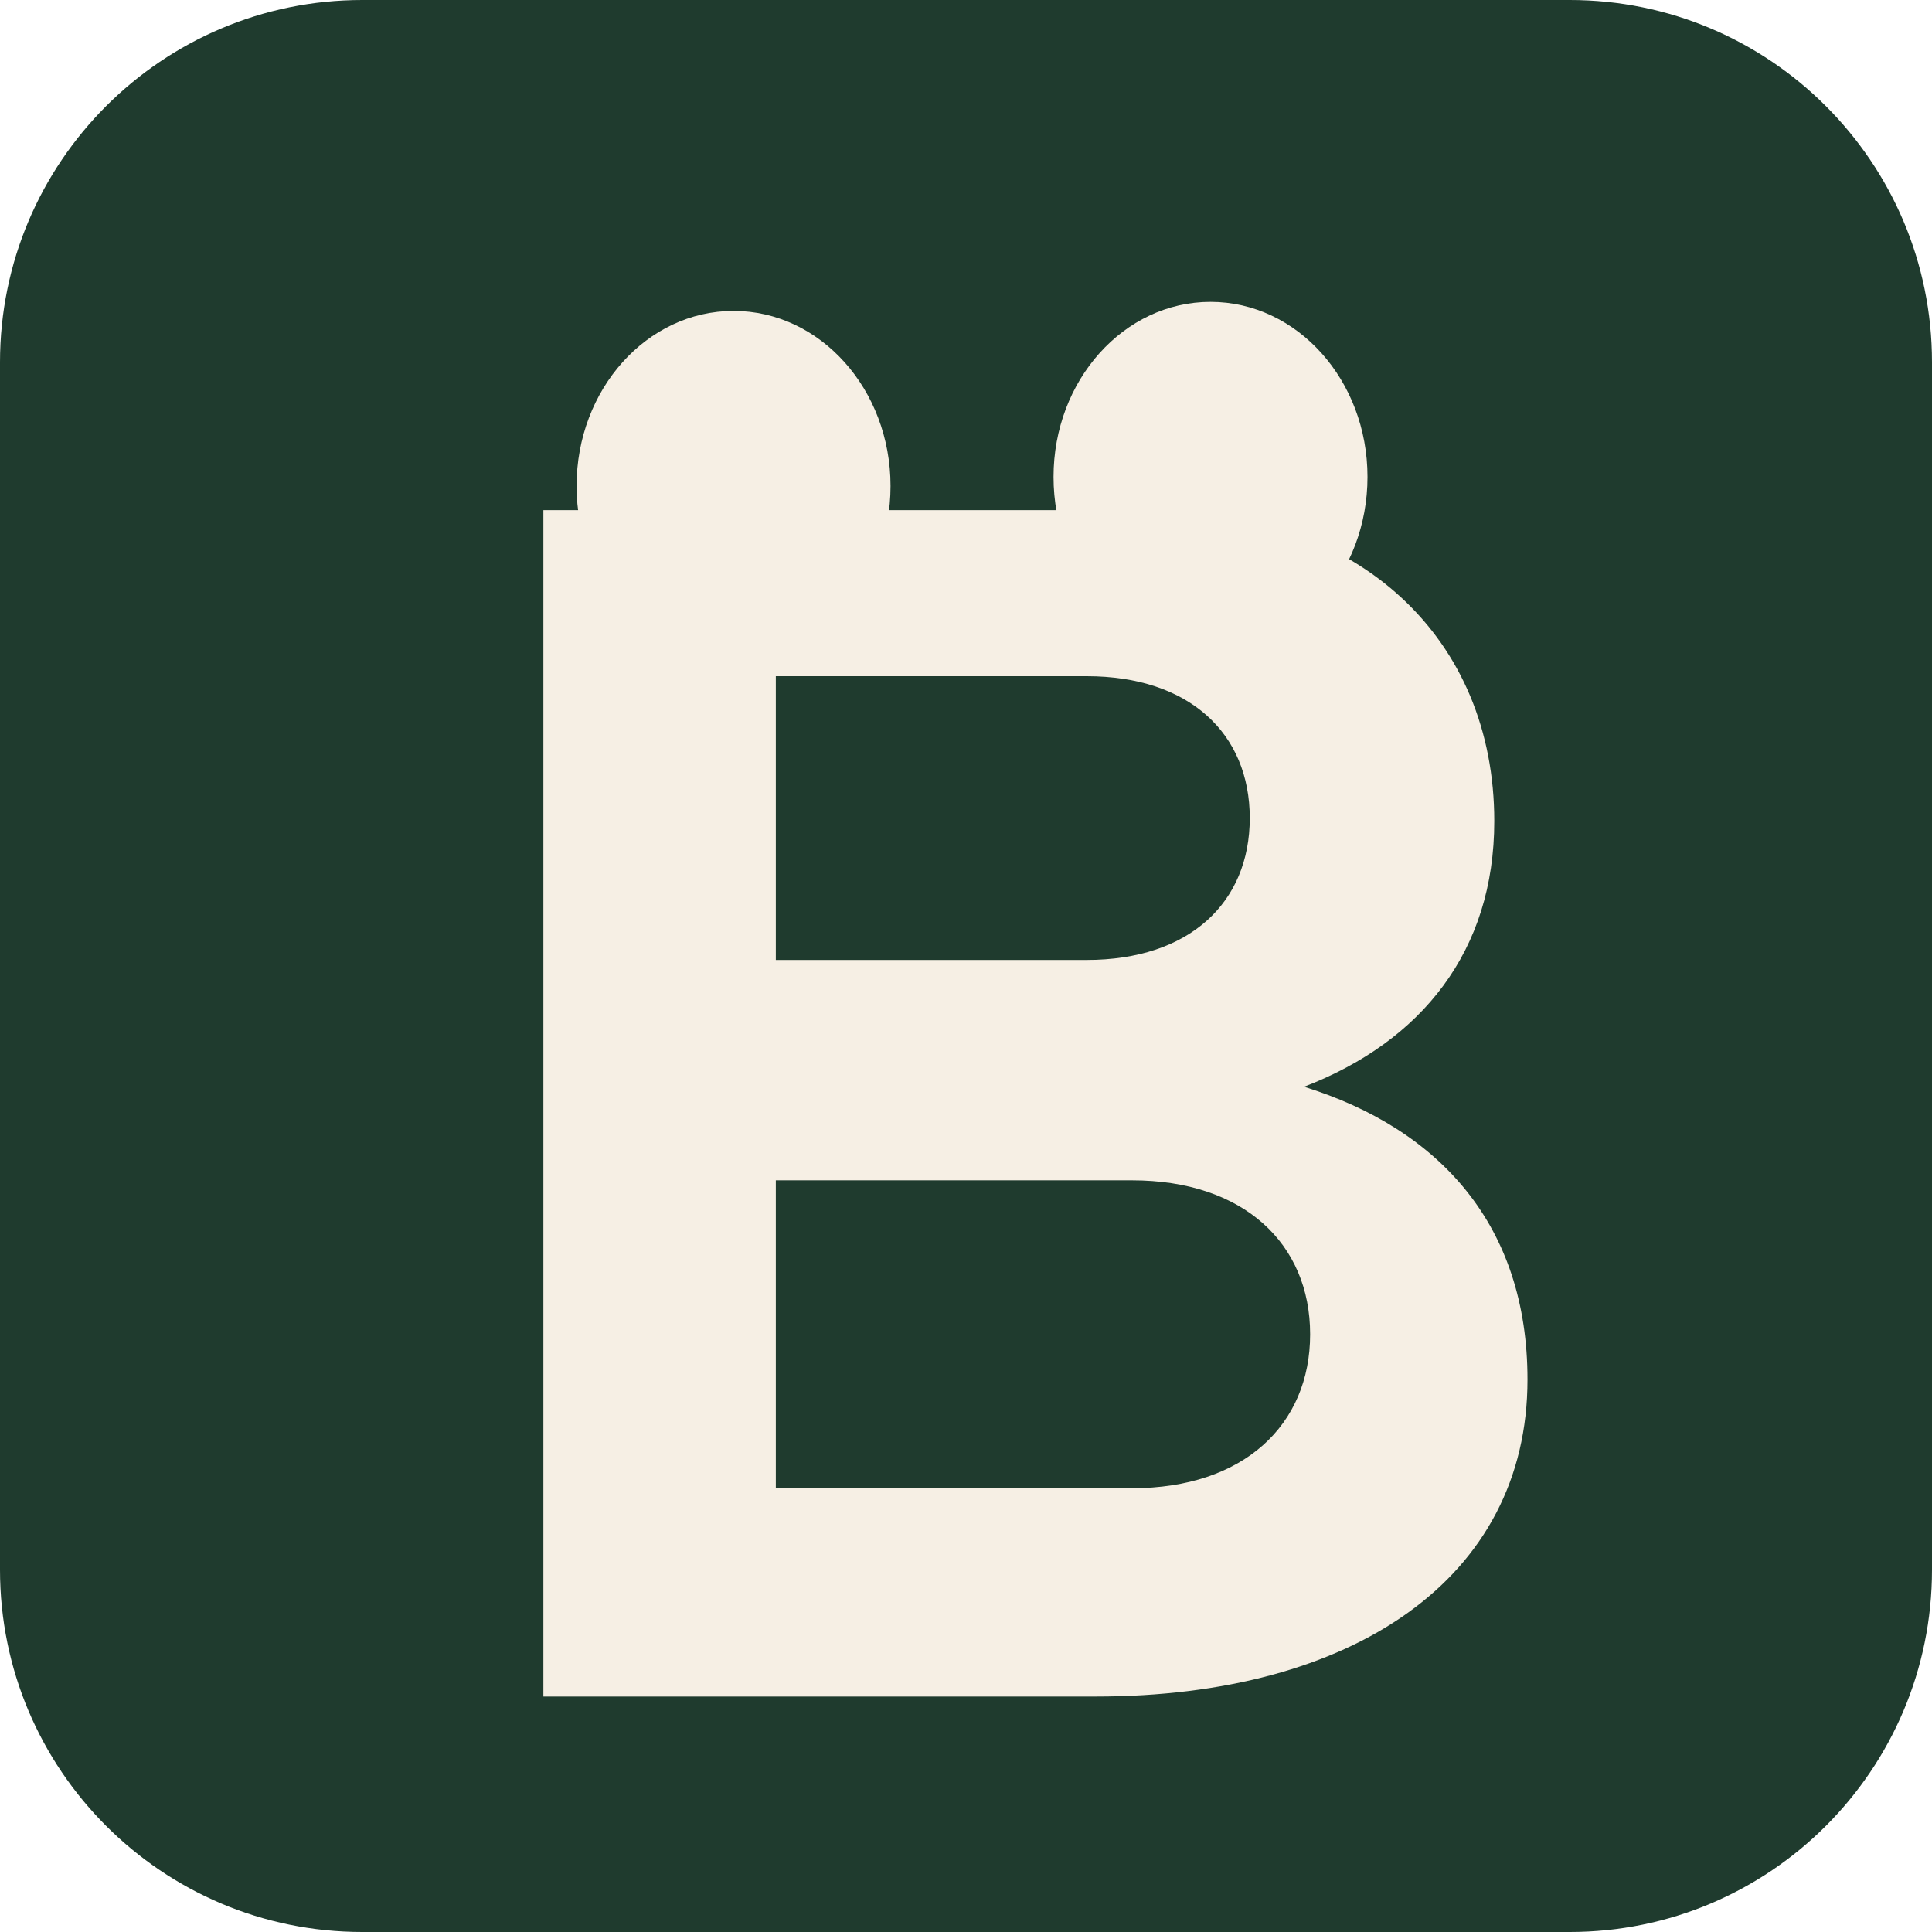
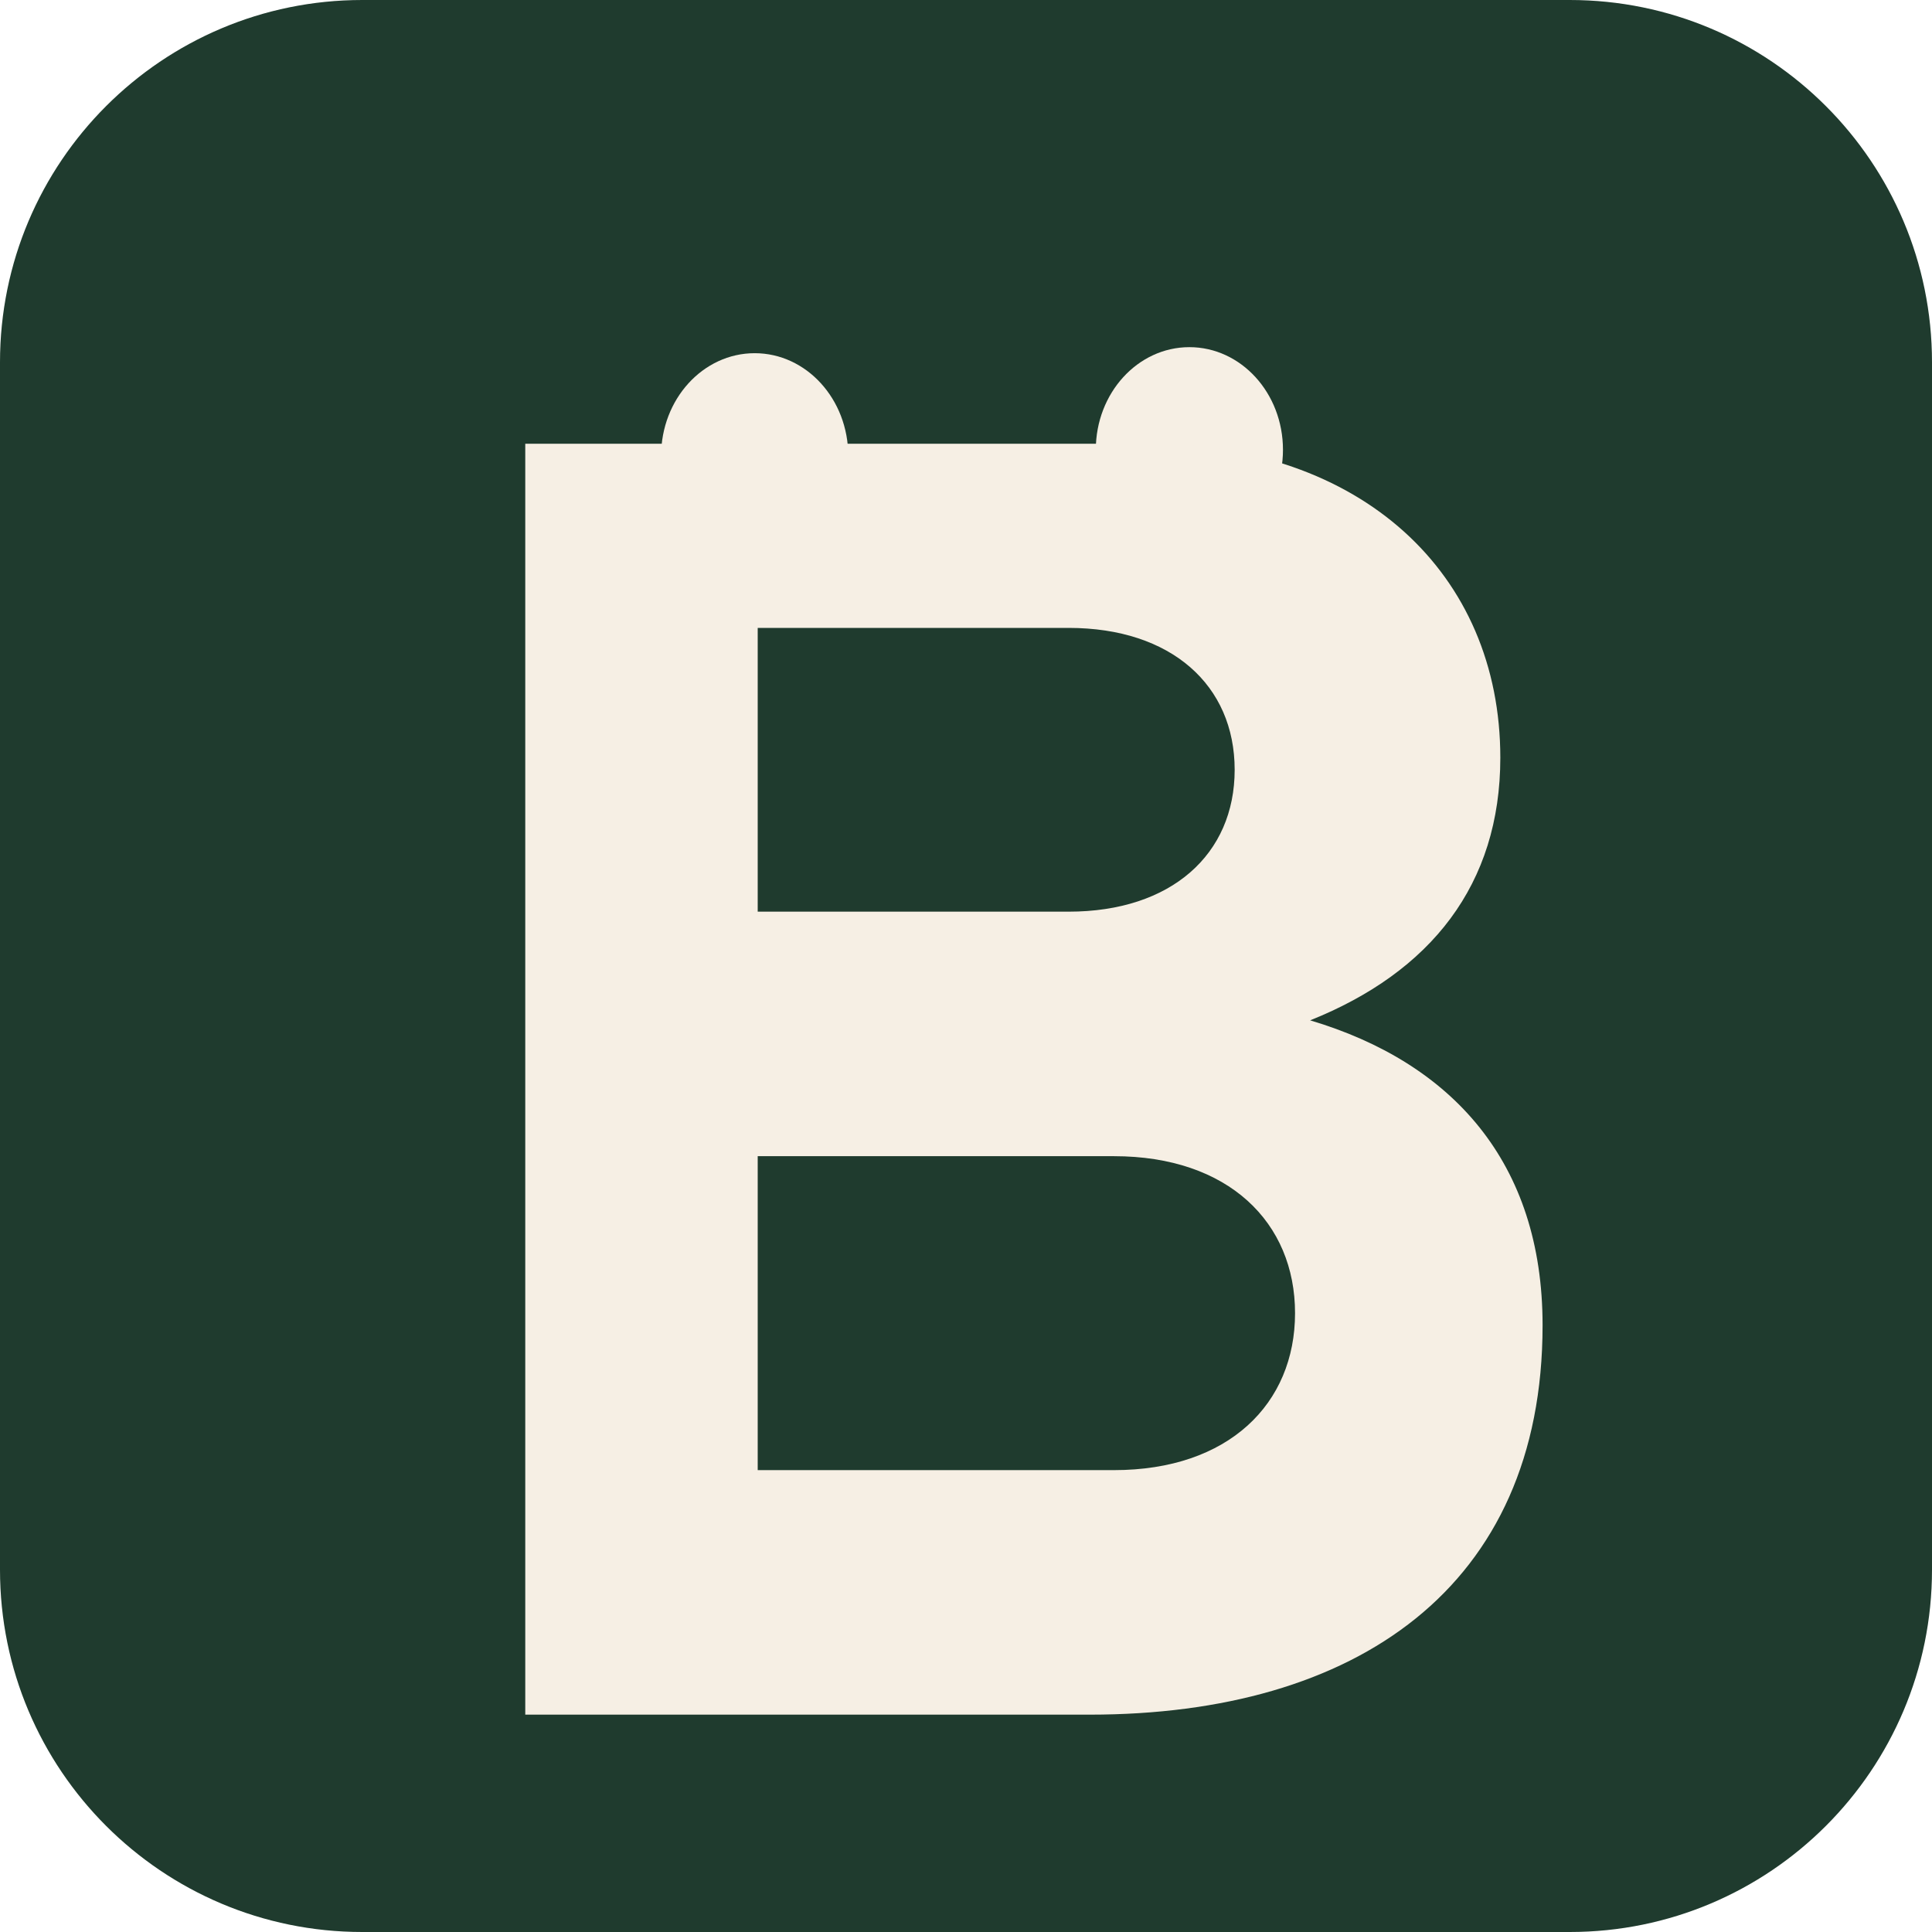
<svg xmlns="http://www.w3.org/2000/svg" viewBox="0 0 32 32" role="img" aria-label="Bärengarten">
  <rect width="32" height="32" rx="6" fill="#1F3B2E" />
  <g fill="#F6EFE4">
-     <ellipse cx="12.15" cy="8.05" rx="2.6" ry="2.9" />
-     <ellipse cx="20.05" cy="7.9" rx="2.6" ry="2.9" />
-     <path fill-rule="evenodd" d="       M9 8.45       h10.05       c3.5 0 5.7 2.15 5.7 5.15       c0 2.15-1.2 3.65-3.15 4.4       c2.25.7 3.7 2.3 3.7 4.85       C25.3 26.15 22.4 28.1 18.15 28.1       H9       Z       M12.85 11.2       h5.15       c1.7 0 2.7.95 2.7 2.35       s-1 2.35-2.7 2.35       h-5.15       Z       M12.85 19.55       h5.9       c1.85 0 2.95 1.05 2.95 2.55       s-1.1 2.55-2.95 2.55       h-5.9       Z     " />
+     <ellipse cx="12.5" cy="7.55" rx="1.55" ry="1.7" />
+     <ellipse cx="19.7" cy="7.45" rx="1.55" ry="1.7" />
+     <path fill-rule="evenodd" d="M8.7 7.35h10.3c3.55 0 5.85 2.15 5.85 5.2 0 2.1-1.15 3.55-3.15 4.35 2.35.7 3.85 2.35 3.85 5.05C25.55 26.3 22.45 28.4 18.05 28.4H8.7Z M12.55 10.4h5.15c1.7 0 2.75.95 2.75 2.35s-1.05 2.35-2.75 2.35h-5.15Z M12.55 19.15h5.9c1.9 0 3 1.1 3 2.6s-1.1 2.6-3 2.6h-5.9Z" />
  </g>
</svg>
